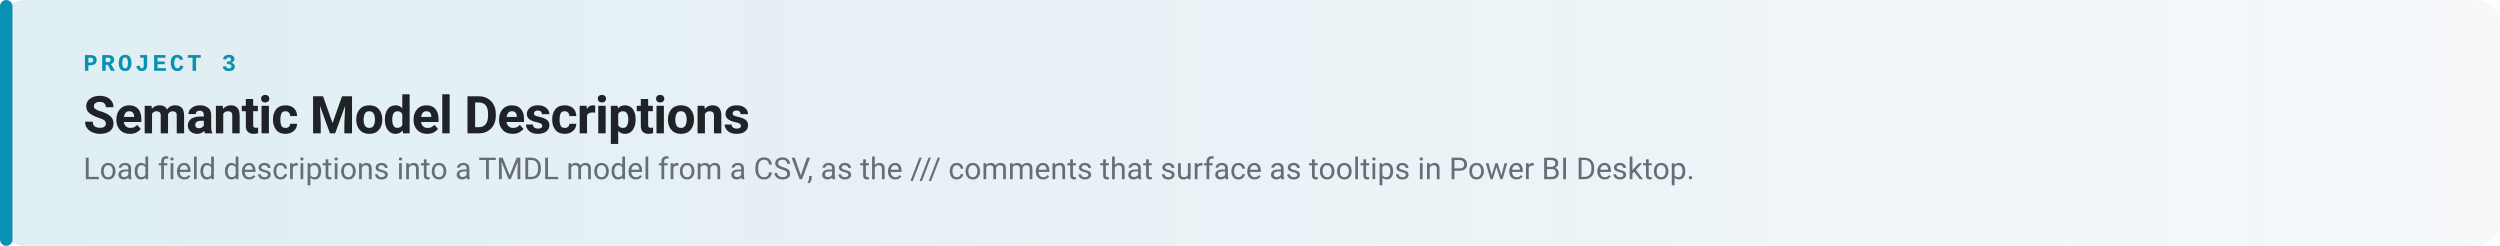
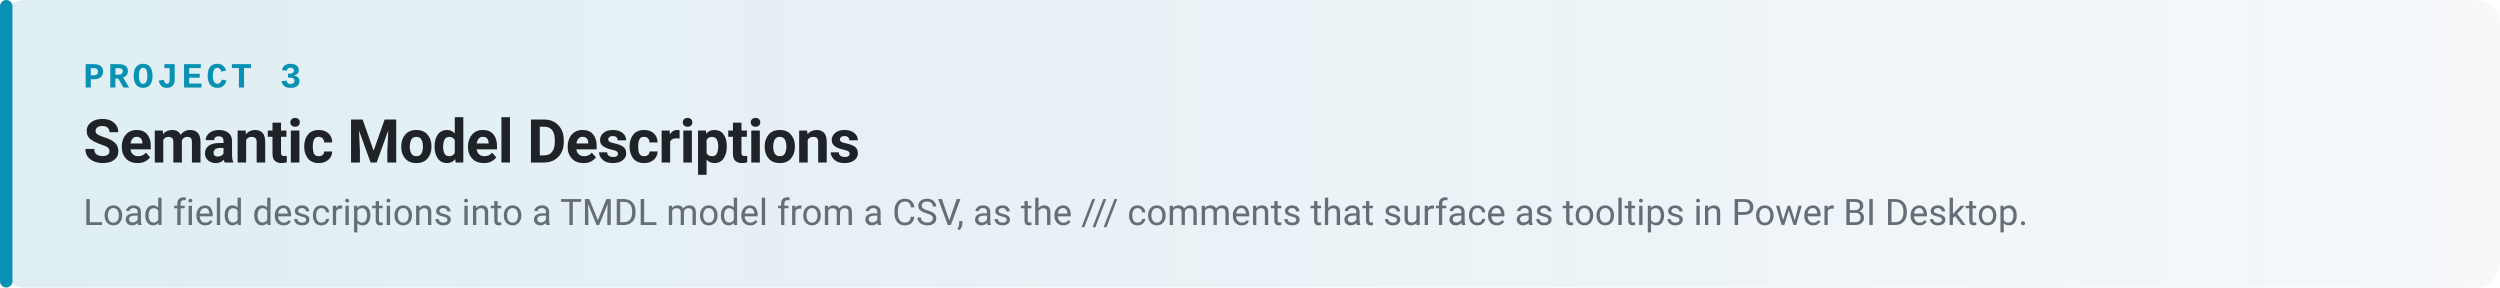
- <svg xmlns="http://www.w3.org/2000/svg" viewBox="0 0 1200 118" width="1200" height="118" role="img" aria-label="Semantic Model Descriptions">
+ <svg xmlns="http://www.w3.org/2000/svg" viewBox="0 0 1200 138" width="1200" height="138" role="img" aria-label="Semantic Model Descriptions">
  <style>
    .rise  { animation: rise .55s cubic-bezier(.2,.7,.3,1) both; }
    @keyframes rise { from { transform: translateY(9px) } to { transform: translateY(0) } }
    @media (prefers-reduced-motion: reduce) { * { animation: none !important } }</style>
  <defs>
    <linearGradient id="w" x1="0" y1="0" x2="1" y2="0">
      <stop offset="0%" stop-color="#0891B2" stop-opacity="0.10" />
      <stop offset="100%" stop-color="#0891B2" stop-opacity="0" />
    </linearGradient>
  </defs>
-   <rect width="1200" height="118" rx="12" fill="#F6F8FA" />
-   <rect width="1200" height="118" rx="12" fill="url(#w)" />
-   <rect width="6" height="118" rx="3" fill="#0891B2" />
+   <rect width="1200" height="138" rx="12" fill="#F6F8FA" />
+   <rect width="1200" height="138" rx="12" fill="url(#w)" />
+   <rect width="6" height="138" rx="3" fill="#0891B2" />
  <g class="rise">
-     <text x="40" y="34" font-family="ui-monospace,SFMono-Regular,'SF Mono',Consolas,'Liberation Mono',monospace" font-size="11.5" font-weight="600" letter-spacing="1.4" fill="#0891B2">PROJECT 3</text>
-     <text x="40" y="64" font-family="system-ui,-apple-system,'Segoe UI',Roboto,Helvetica,Arial,sans-serif" font-size="25" font-weight="700" fill="#1F2328" letter-spacing="-0.4">Semantic Model Descriptions</text>
-     <text x="40" y="86" font-family="system-ui,-apple-system,'Segoe UI',Roboto,Helvetica,Arial,sans-serif" font-size="14.5" fill="#656D76">Load field descriptions into a TMDL model from a CSV, as the /// comments that surface as tooltips in Power BI Desktop.</text>
+     <text x="40" y="42" font-family="ui-monospace,SFMono-Regular,'SF Mono',Consolas,'Liberation Mono',monospace" font-size="17" font-weight="700" letter-spacing="1.6" fill="#0891B2">PROJECT 3</text>
+     <text x="40" y="78" font-family="system-ui,-apple-system,'Segoe UI',Roboto,Helvetica,Arial,sans-serif" font-size="29" font-weight="700" fill="#1F2328" letter-spacing="-0.4">Semantic Model Descriptions</text>
+     <text x="40" y="108" font-family="system-ui,-apple-system,'Segoe UI',Roboto,Helvetica,Arial,sans-serif" font-size="17.5" fill="#656D76">Load field descriptions into a TMDL model from a CSV, as the /// comments that surface as tooltips in Power BI Desktop.</text>
  </g>
</svg>
